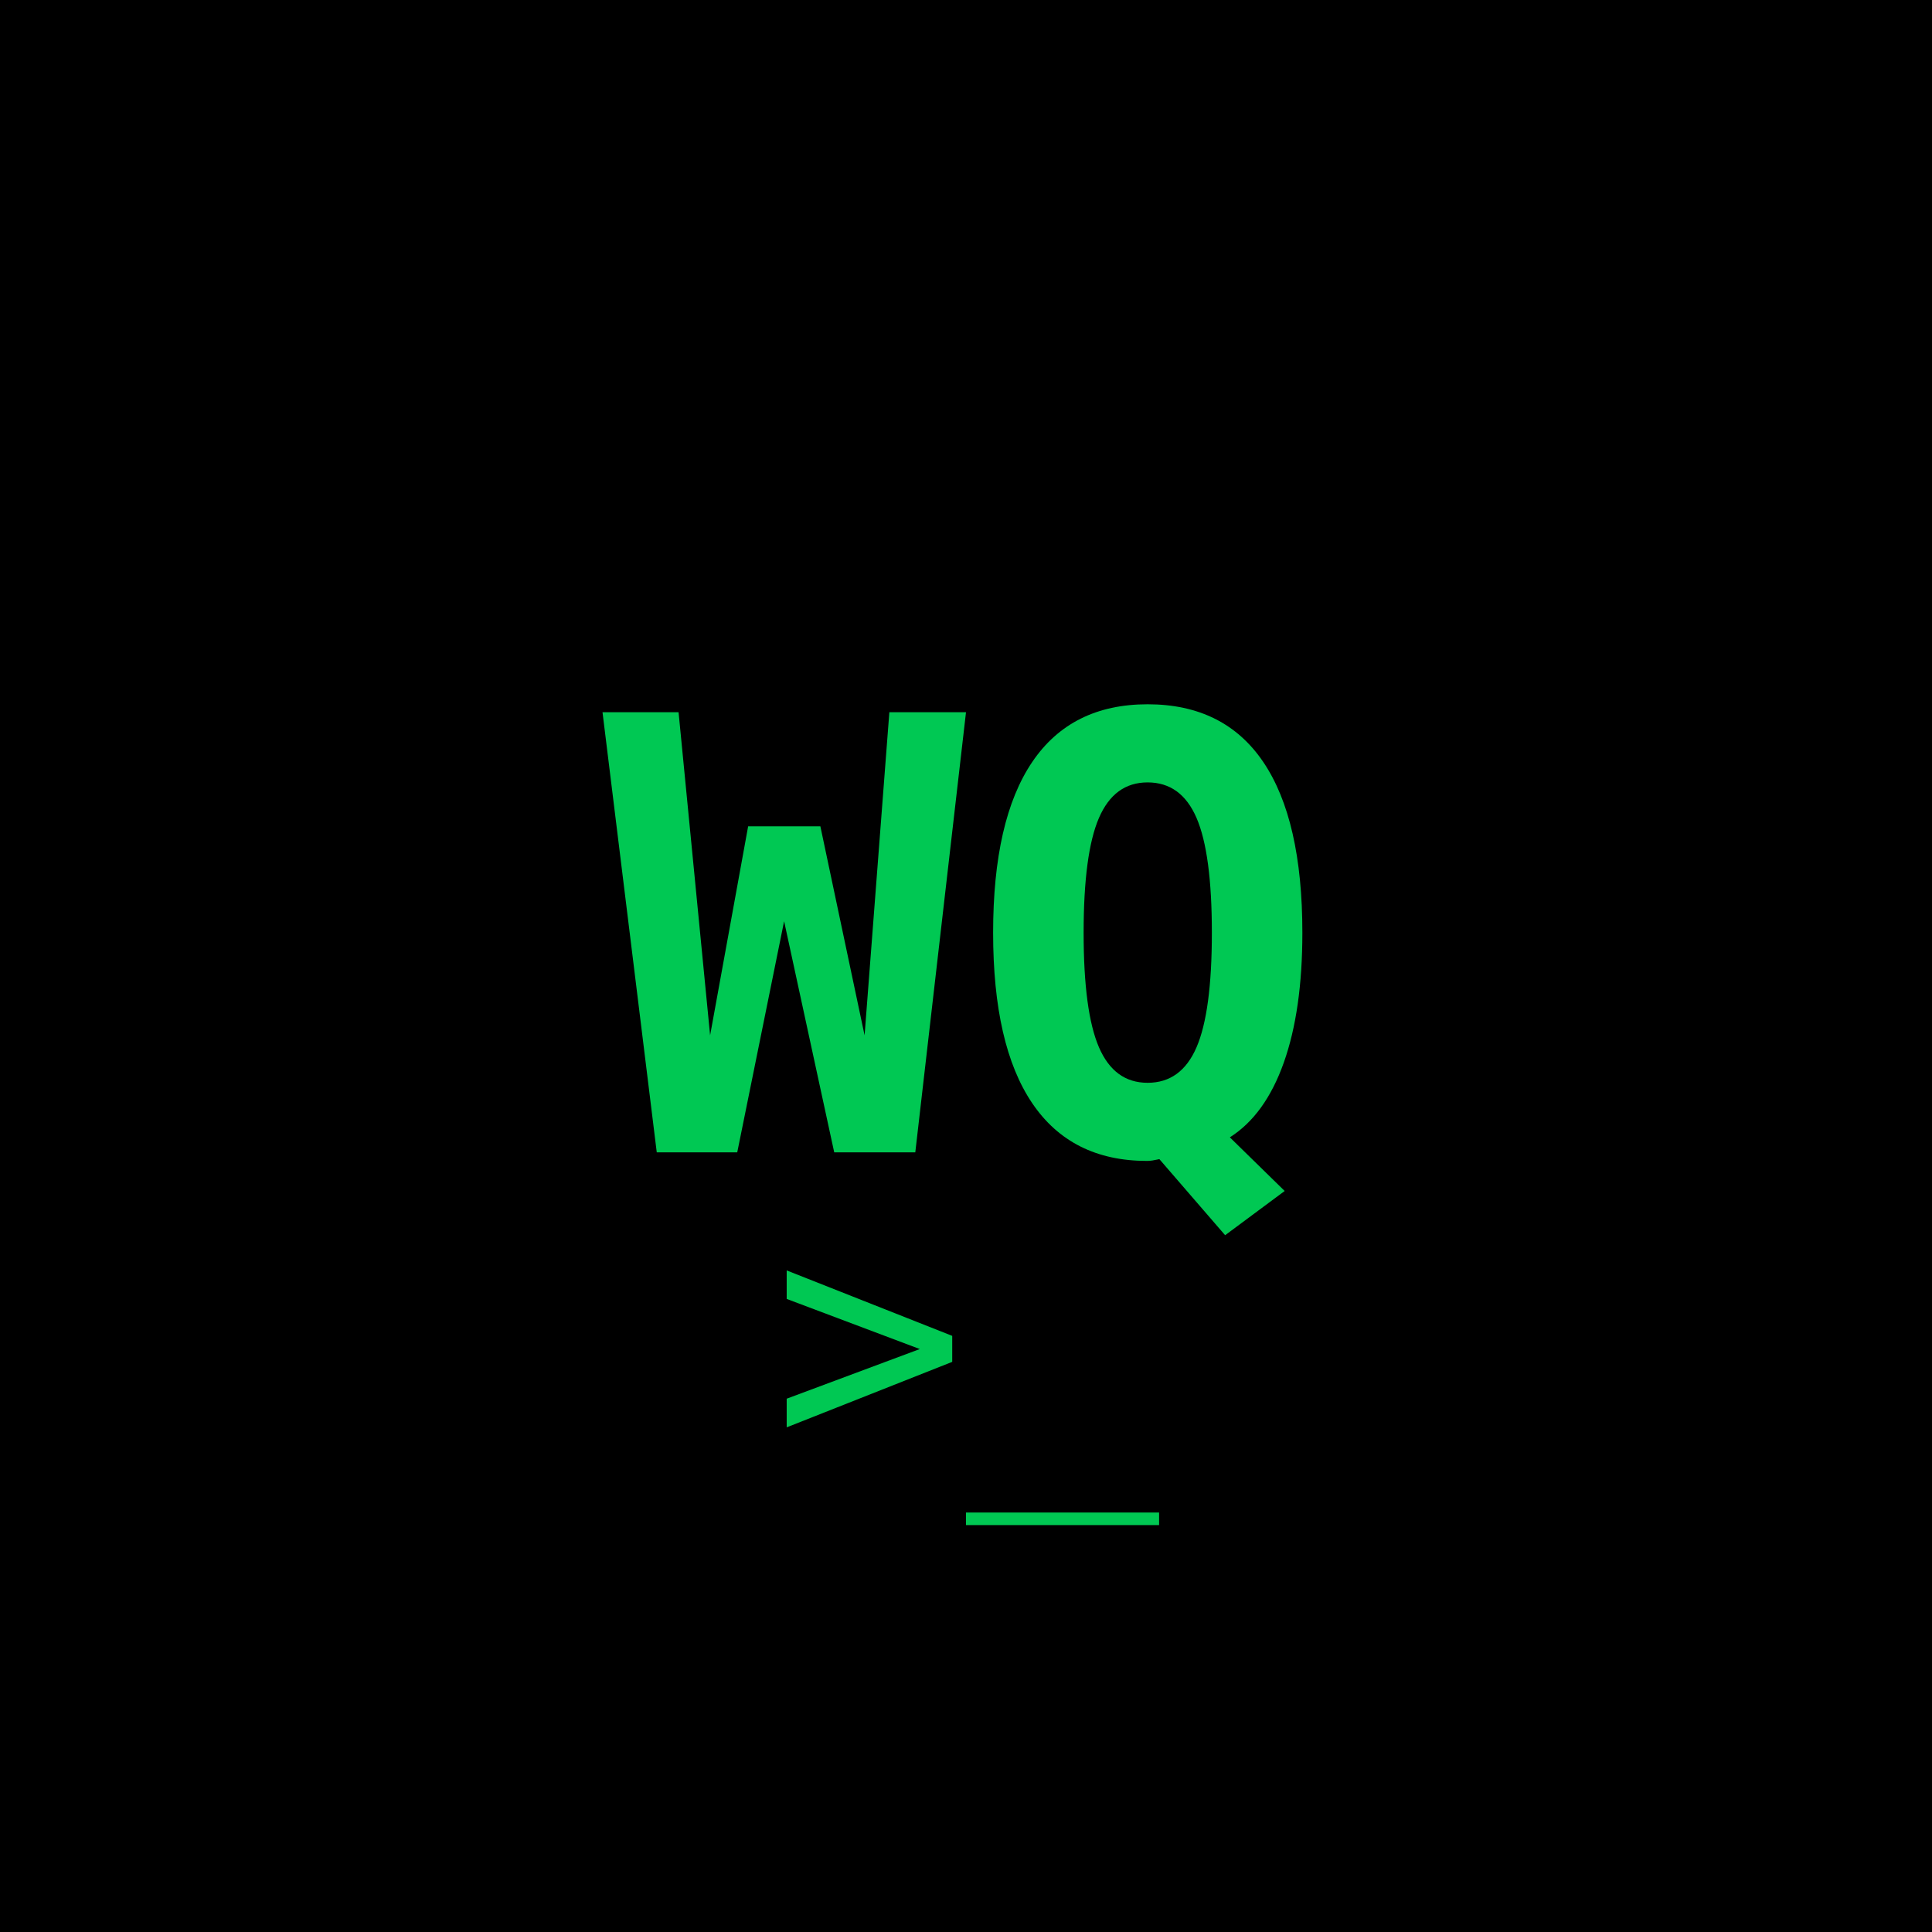
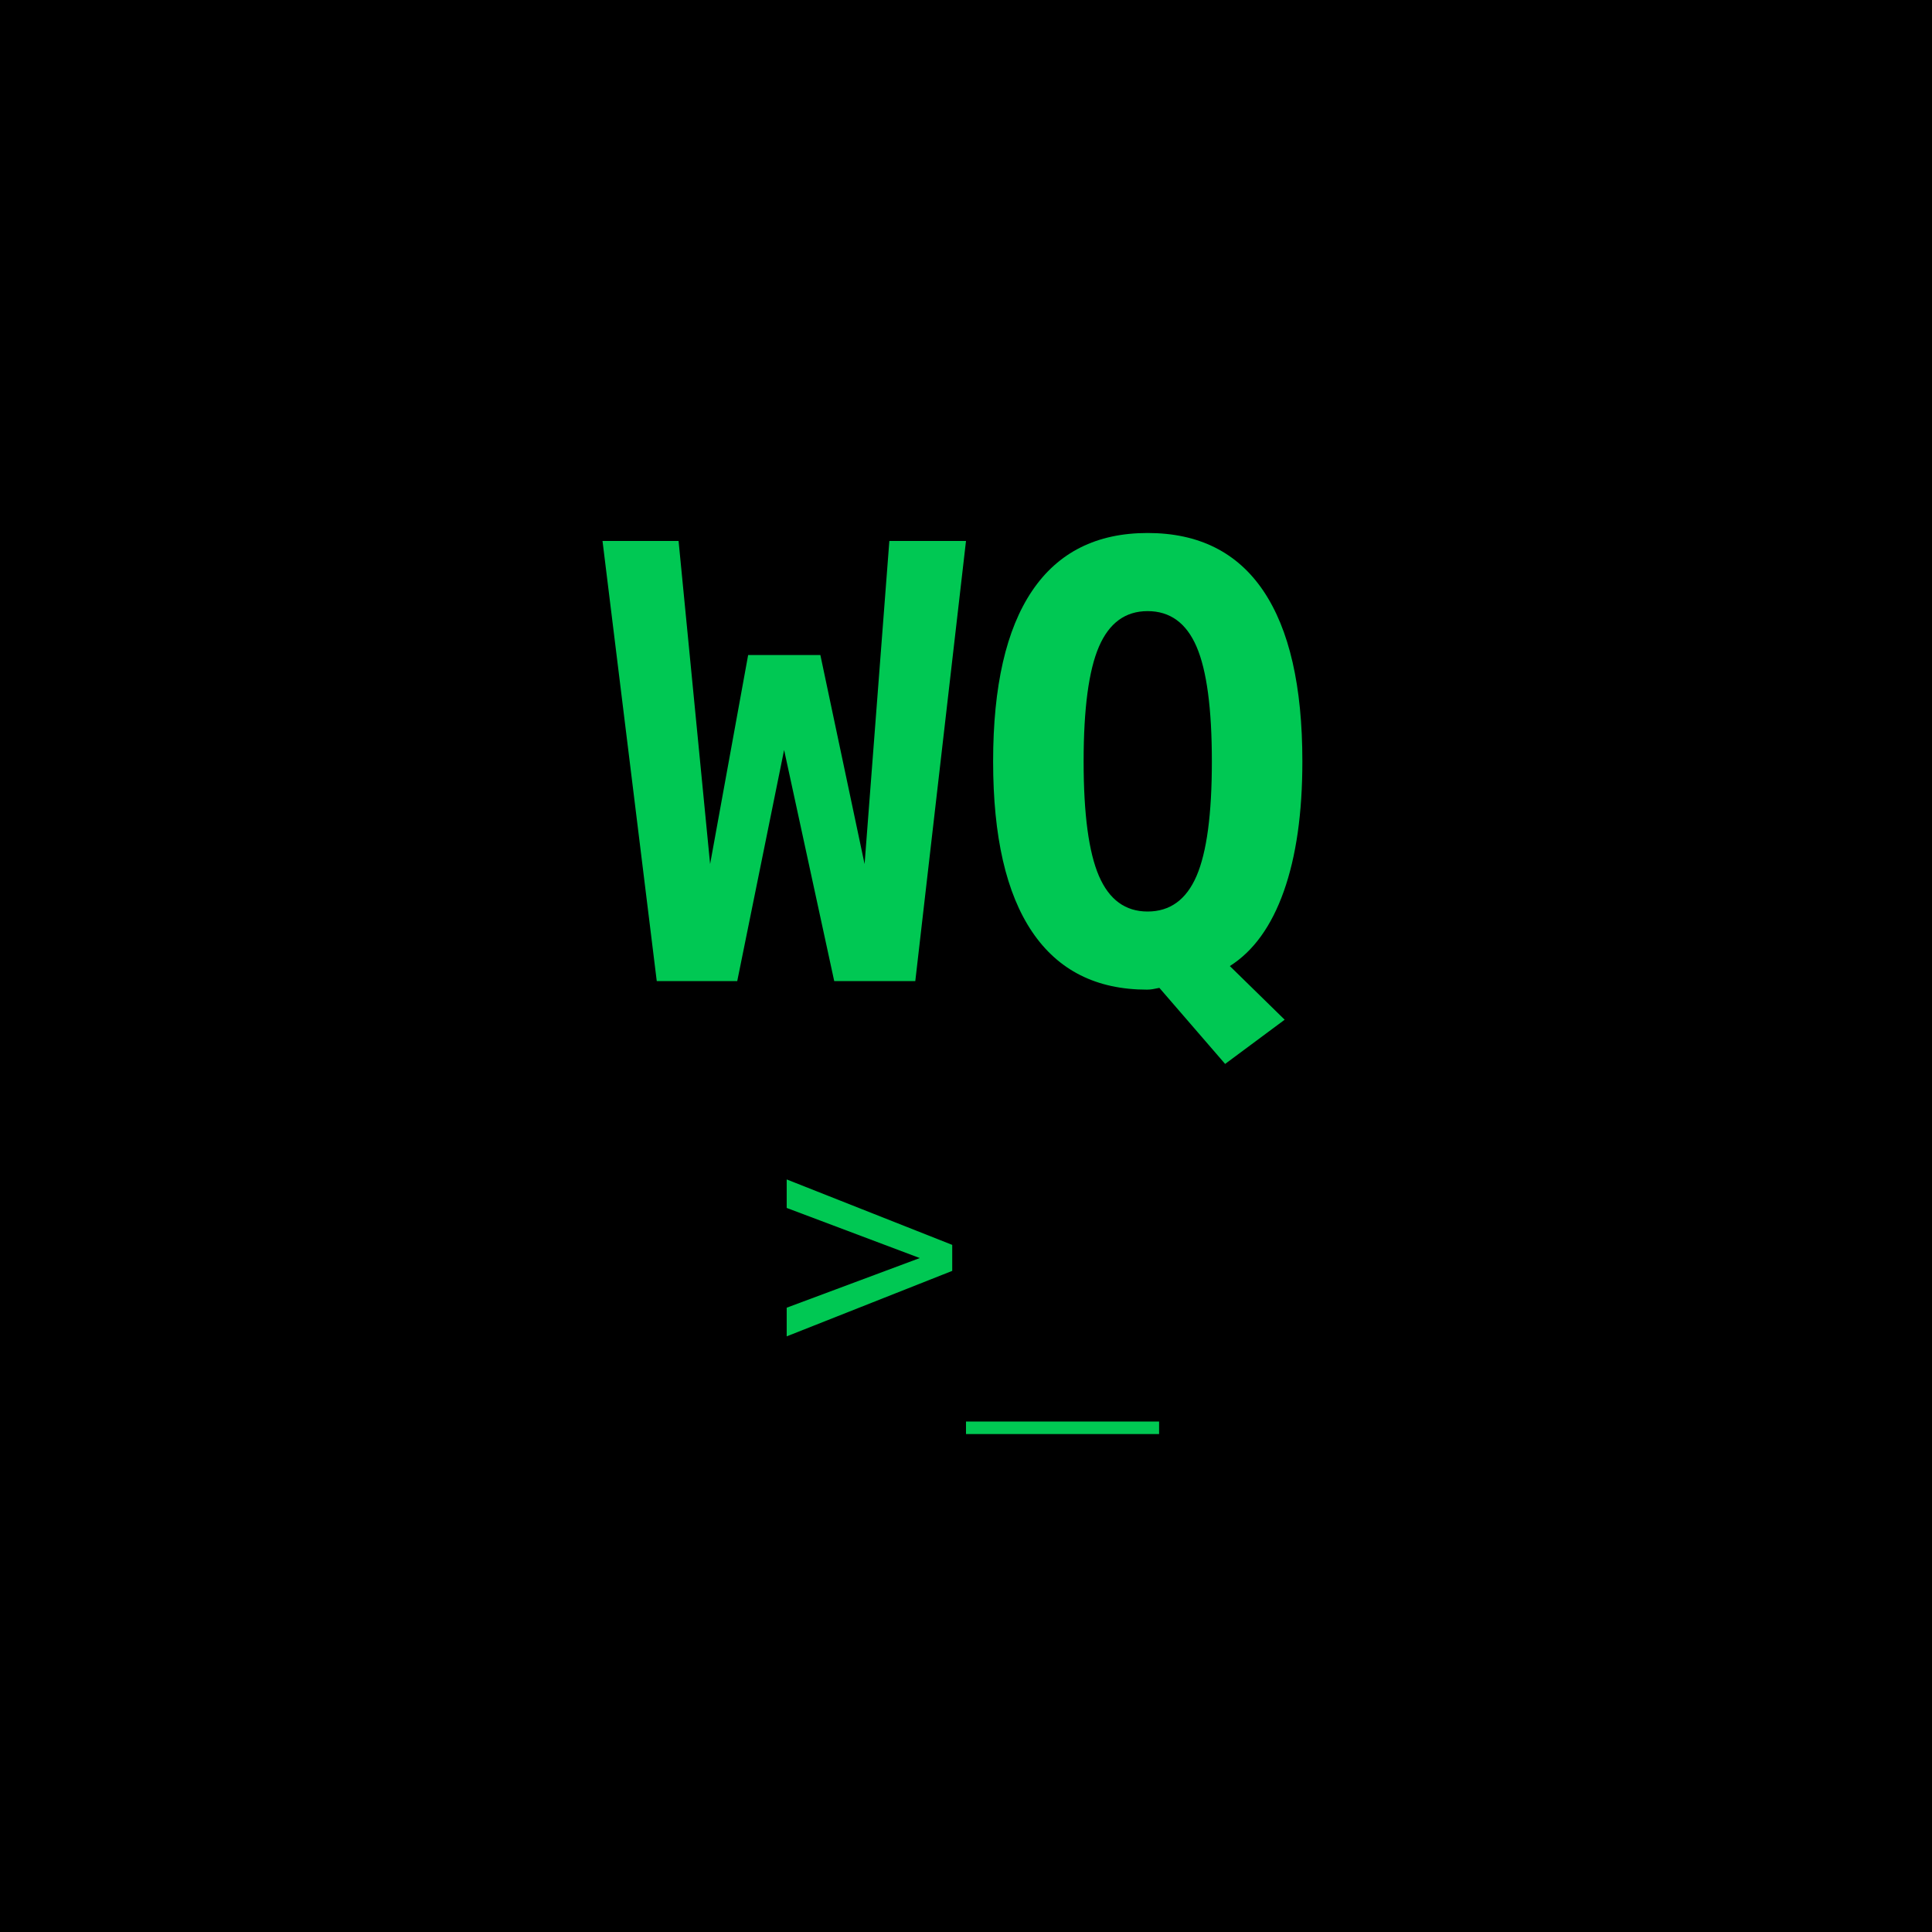
<svg xmlns="http://www.w3.org/2000/svg" width="1024" height="1024" viewBox="0 0 1024 1024">
  <rect width="1024" height="1024" fill="#000000" />
-   <text x="512" y="520" font-family="Menlo, monospace" font-size="320" font-weight="bold" fill="#00C853" text-anchor="middle" dominant-baseline="middle">WQ</text>
-   <text x="512" y="720" font-family="Menlo, monospace" font-size="170" fill="#00C853" text-anchor="middle" dominant-baseline="middle">&gt;_</text>
+   <text x="512" y="520" font-family="Menlo, monospace" font-size="320" font-weight="bold" fill="#00C853" text-anchor="middle">WQ</text>
+   <text x="512" y="720" font-family="Menlo, monospace" font-size="170" fill="#00C853" text-anchor="middle">&gt;_</text>
</svg>
